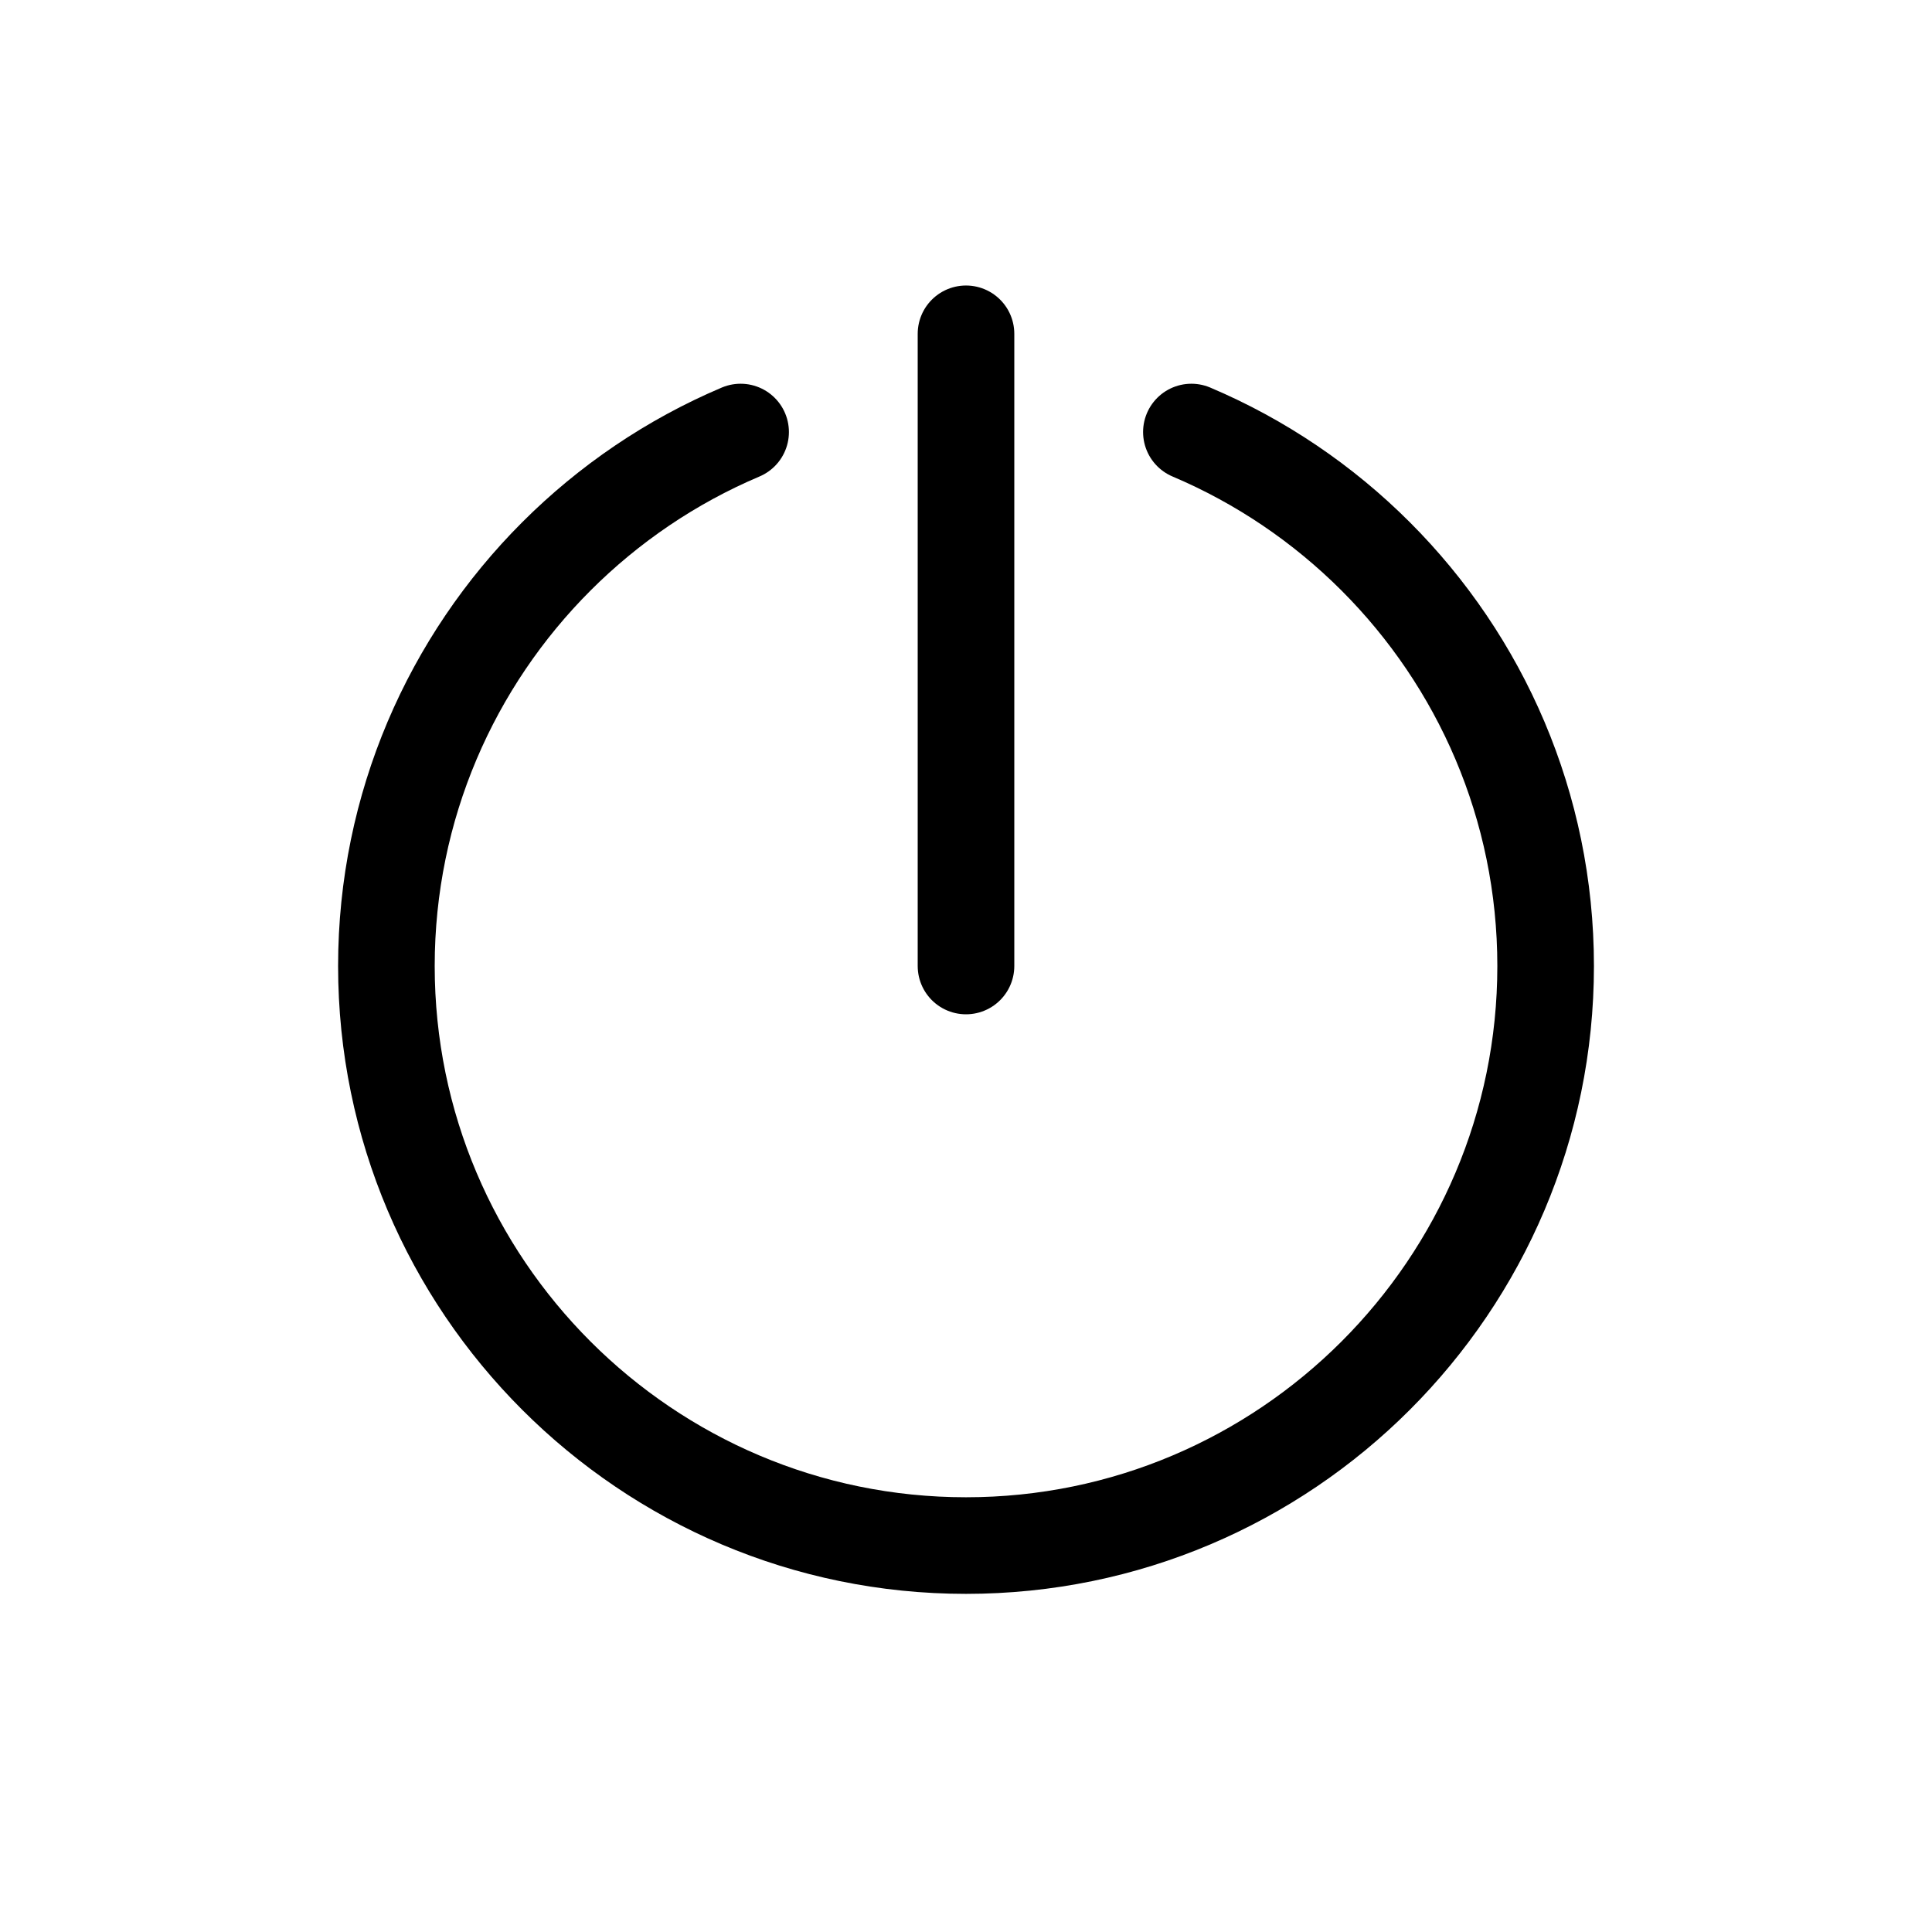
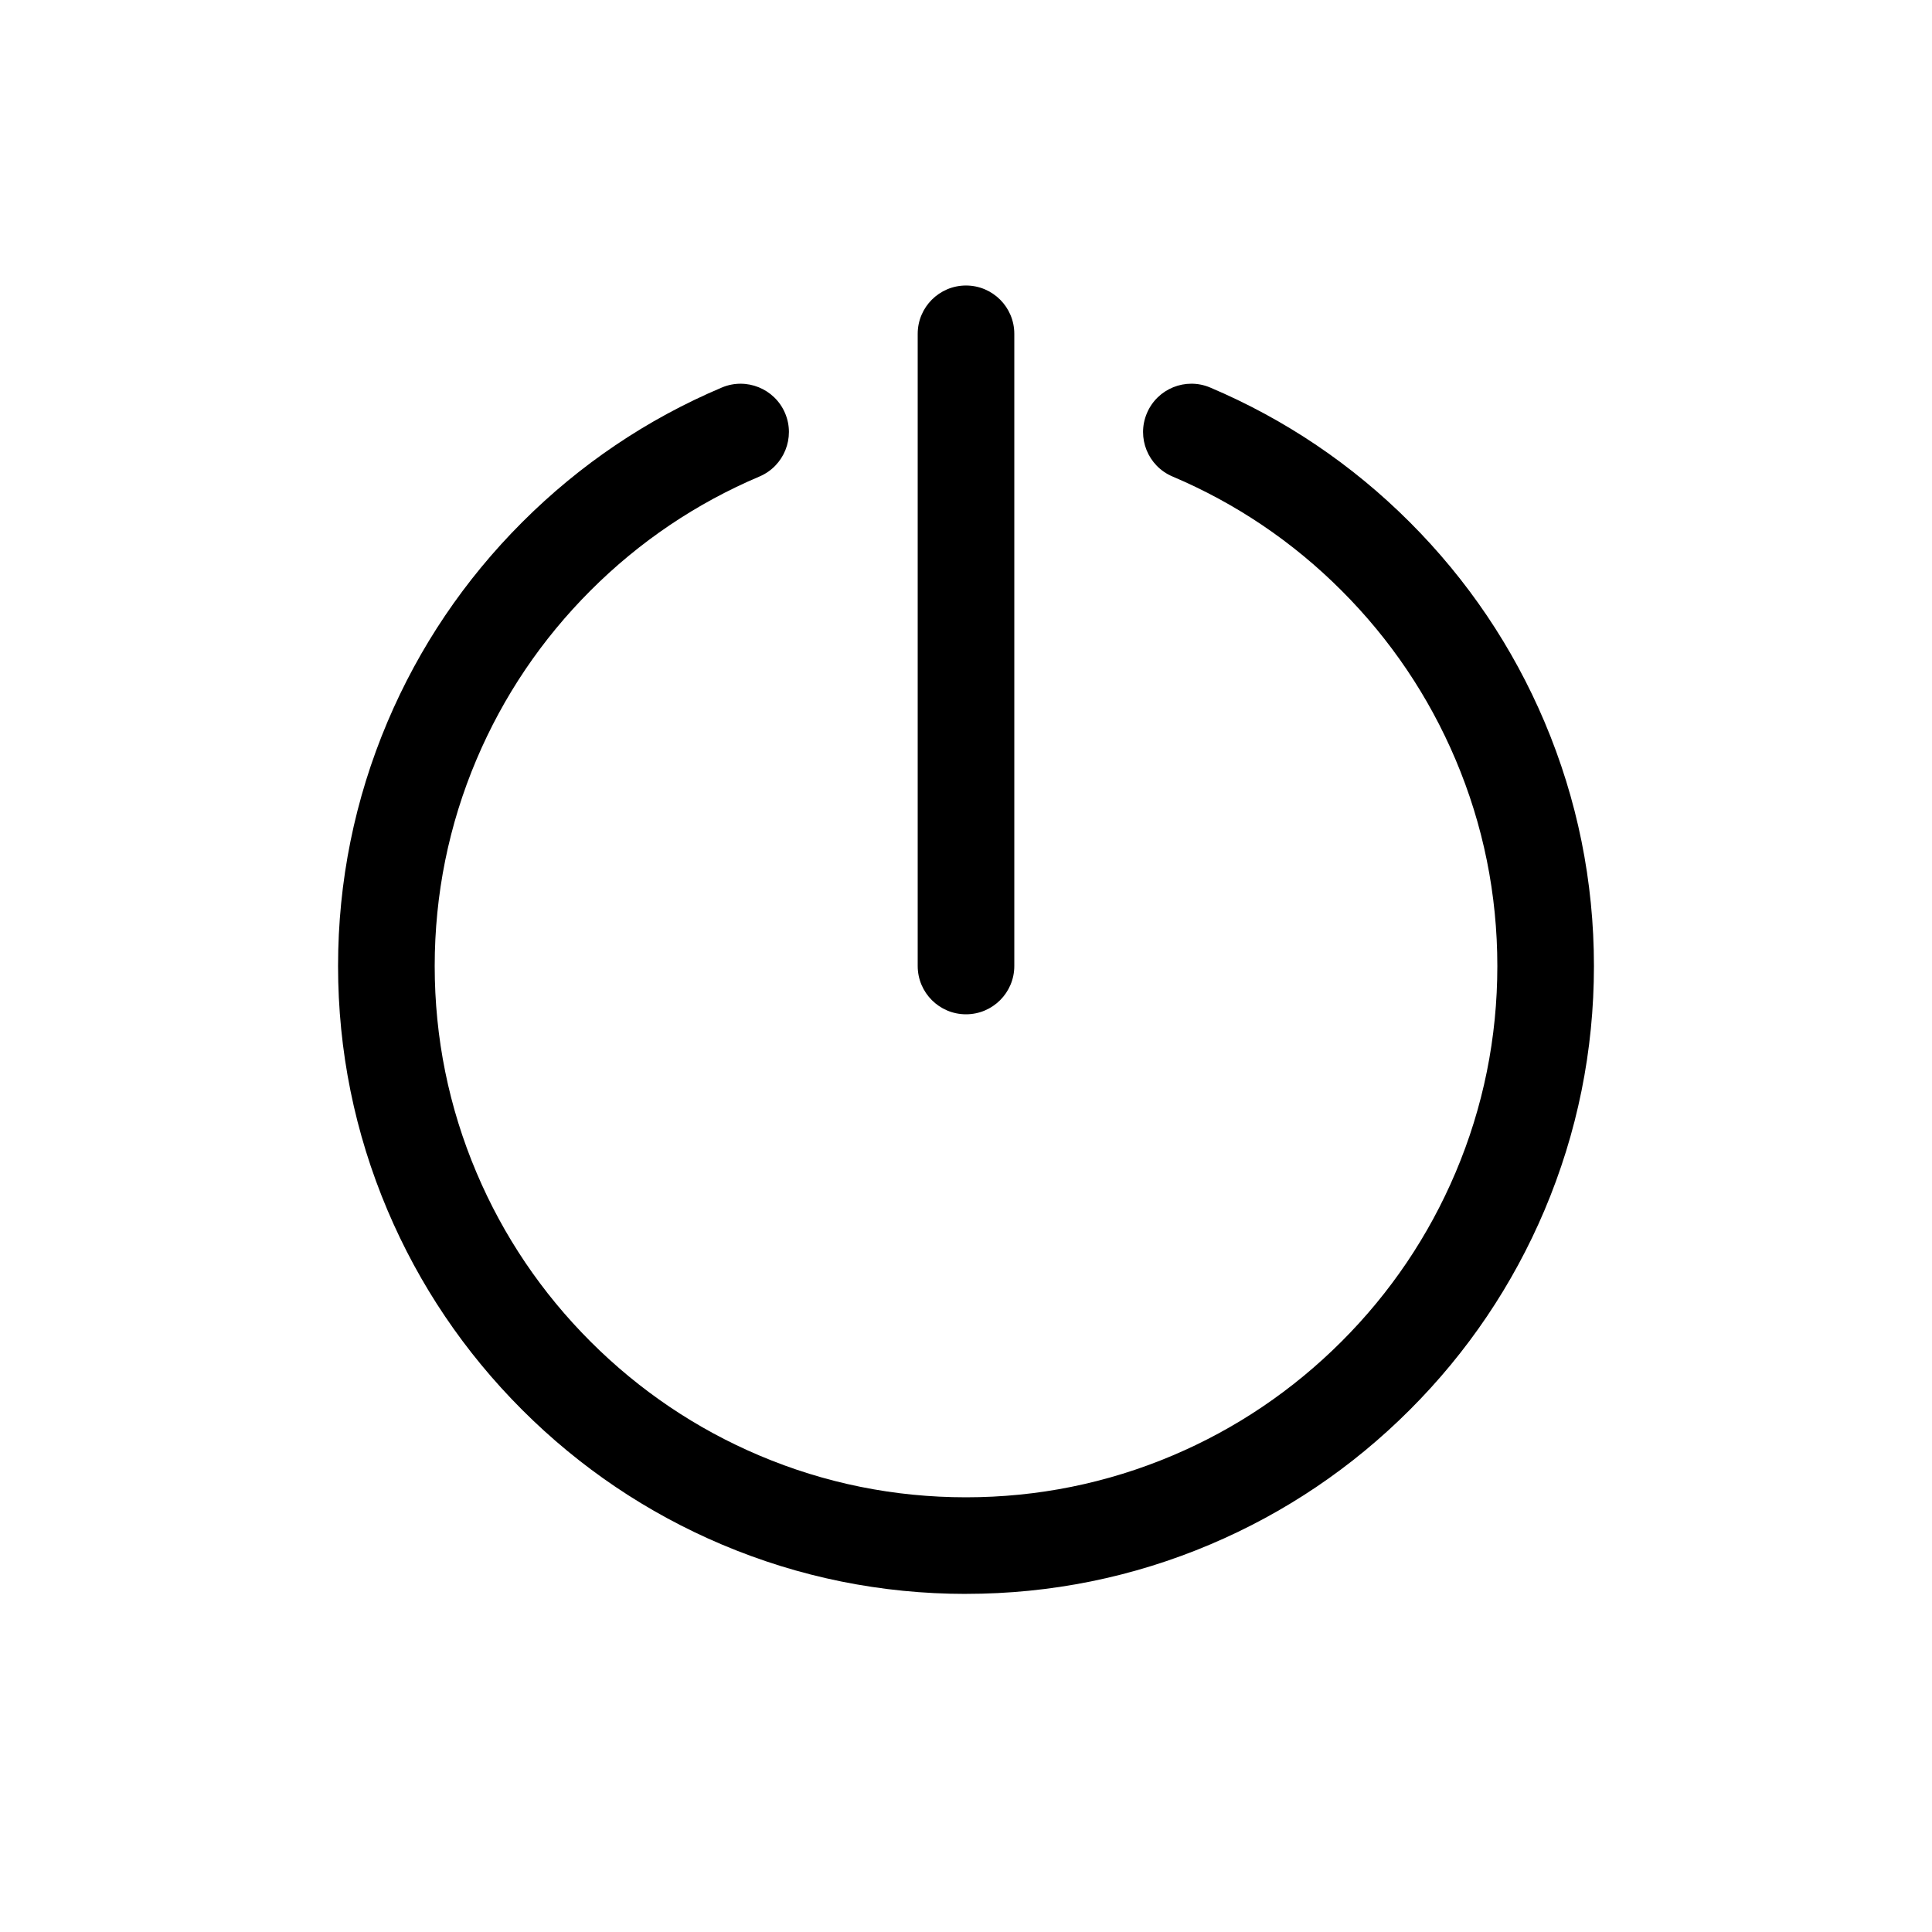
<svg xmlns="http://www.w3.org/2000/svg" id="a" data-name="layer1" viewBox="0 0 500 500">
-   <path d="M191.67,111.81c-17.94,7.6-34.1,18.6-47.68,32.18-13.58,13.58-24.58,29.75-32.18,47.69-7.6,17.94-11.81,37.66-11.81,58.33s4.21,40.39,11.81,58.33c7.6,17.94,18.6,34.1,32.18,47.68,13.58,13.58,29.74,24.57,47.68,32.17s37.65,11.8,58.33,11.8,40.39-4.2,58.33-11.8,34.11-18.59,47.69-32.17c13.58-13.58,24.58-29.74,32.18-47.68s11.81-37.65,11.81-58.33-4.21-40.39-11.81-58.33c-7.6-17.94-18.6-34.11-32.18-47.69-13.58-13.58-29.75-24.58-47.69-32.18" fill="none" stroke="#000" stroke-linecap="round" stroke-linejoin="round" stroke-width="25" />
-   <line x1="250" y1="250" x2="250" y2="86.39" fill="none" stroke="#000" stroke-linecap="round" stroke-linejoin="round" stroke-width="25" />
+   <path d="M250,412.5c-21.9,0-43.16-4.3-63.21-12.79-19.34-8.19-36.72-19.92-51.65-34.84-14.93-14.93-26.65-32.3-34.85-51.65-8.49-20.04-12.8-41.31-12.8-63.21s4.31-43.17,12.8-63.21c8.2-19.34,19.92-36.72,34.85-51.65,14.93-14.93,32.3-26.66,51.65-34.85,6.35-2.69,13.69.28,16.39,6.63,2.69,6.36-.28,13.69-6.63,16.39-16.37,6.94-31.08,16.86-43.72,29.51-12.64,12.65-22.57,27.36-29.51,43.73-7.18,16.94-10.82,34.93-10.82,53.46s3.64,36.51,10.82,53.45c6.93,16.37,16.86,31.08,29.5,43.72,12.64,12.64,27.35,22.57,43.72,29.5,16.94,7.18,34.92,10.81,53.45,10.81s36.52-3.64,53.46-10.81c16.37-6.93,31.08-16.86,43.73-29.5,12.65-12.64,22.57-27.35,29.51-43.72,7.18-16.94,10.82-34.92,10.82-53.45s-3.64-36.52-10.82-53.46c-6.94-16.37-16.86-31.08-29.51-43.73-12.64-12.65-27.36-22.57-43.73-29.51-6.36-2.69-9.33-10.03-6.63-16.39,2.69-6.36,10.03-9.33,16.39-6.63,19.34,8.2,36.72,19.92,51.65,34.85s26.65,32.31,34.85,51.65c8.49,20.04,12.8,41.31,12.8,63.21s-4.31,43.17-12.8,63.21c-8.2,19.34-19.92,36.72-34.85,51.64-14.93,14.93-32.31,26.65-51.65,34.84-20.04,8.49-41.31,12.79-63.21,12.79Z" />
+   <path d="M250,262.5c-6.9,0-12.5-5.6-12.5-12.5V86.39c0-6.9,5.6-12.5,12.5-12.5s12.5,5.6,12.5,12.5v163.61c0,6.9-5.6,12.5-12.5,12.5Z" />
</svg>
